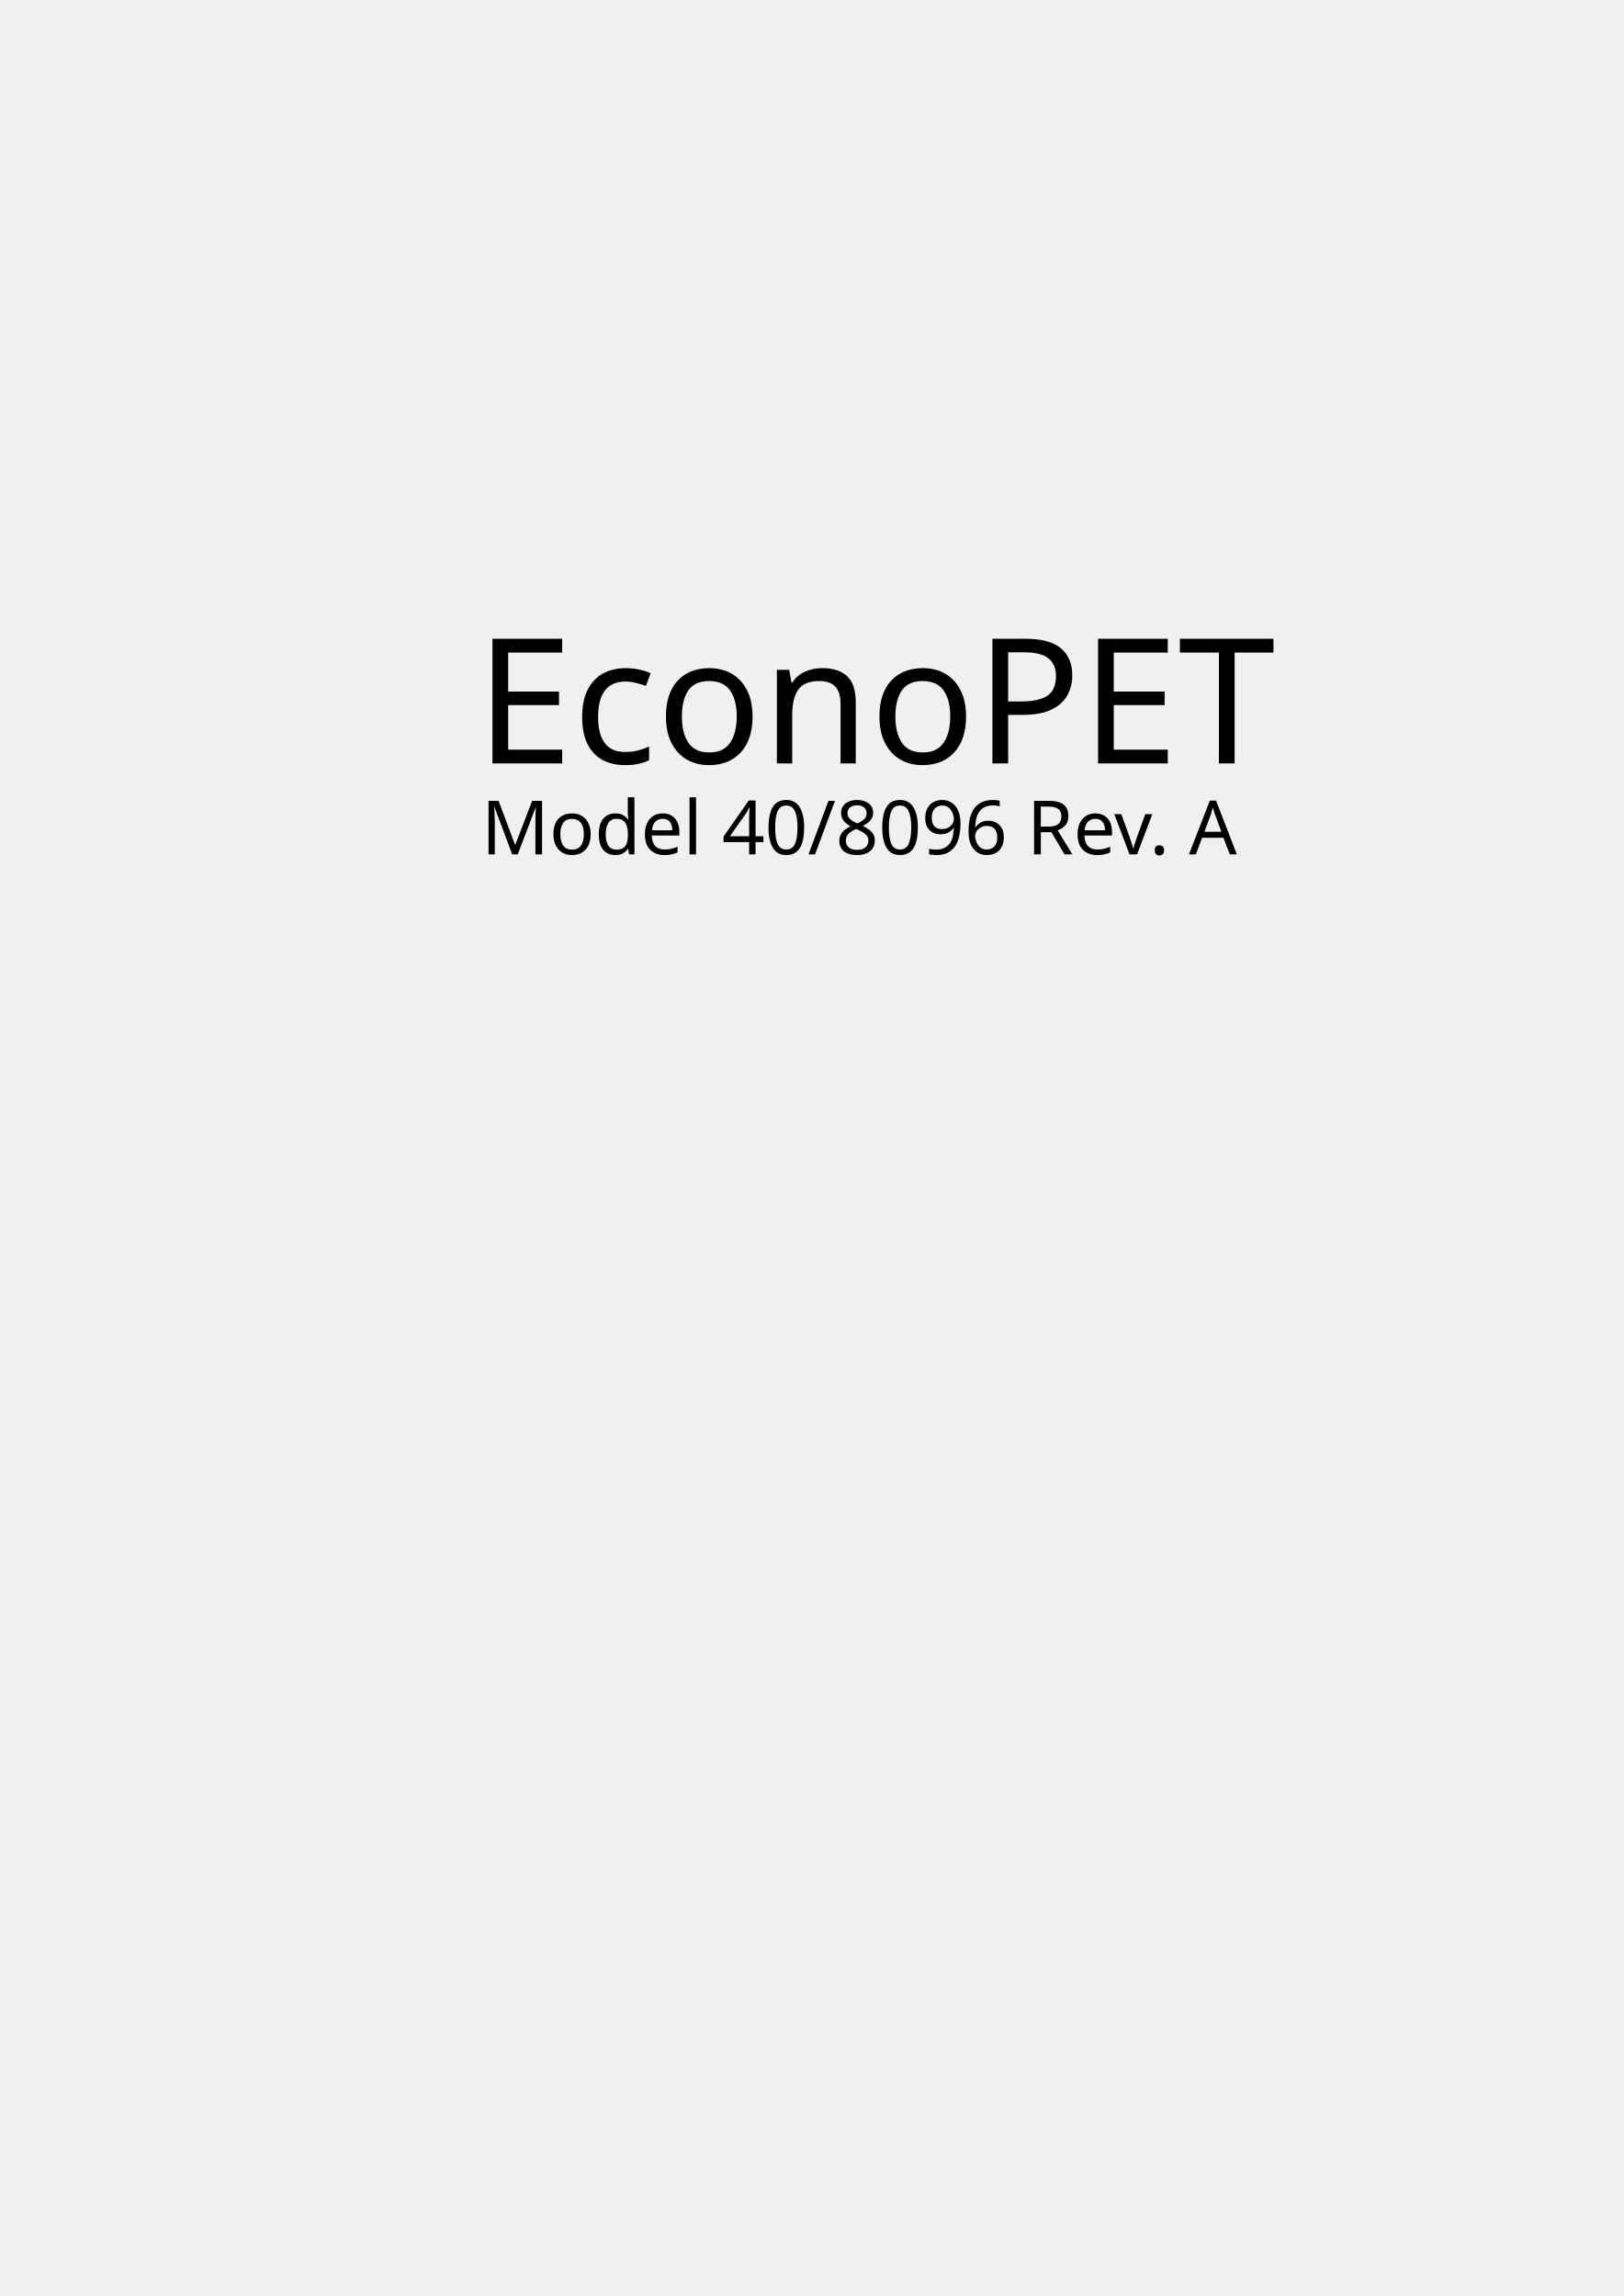
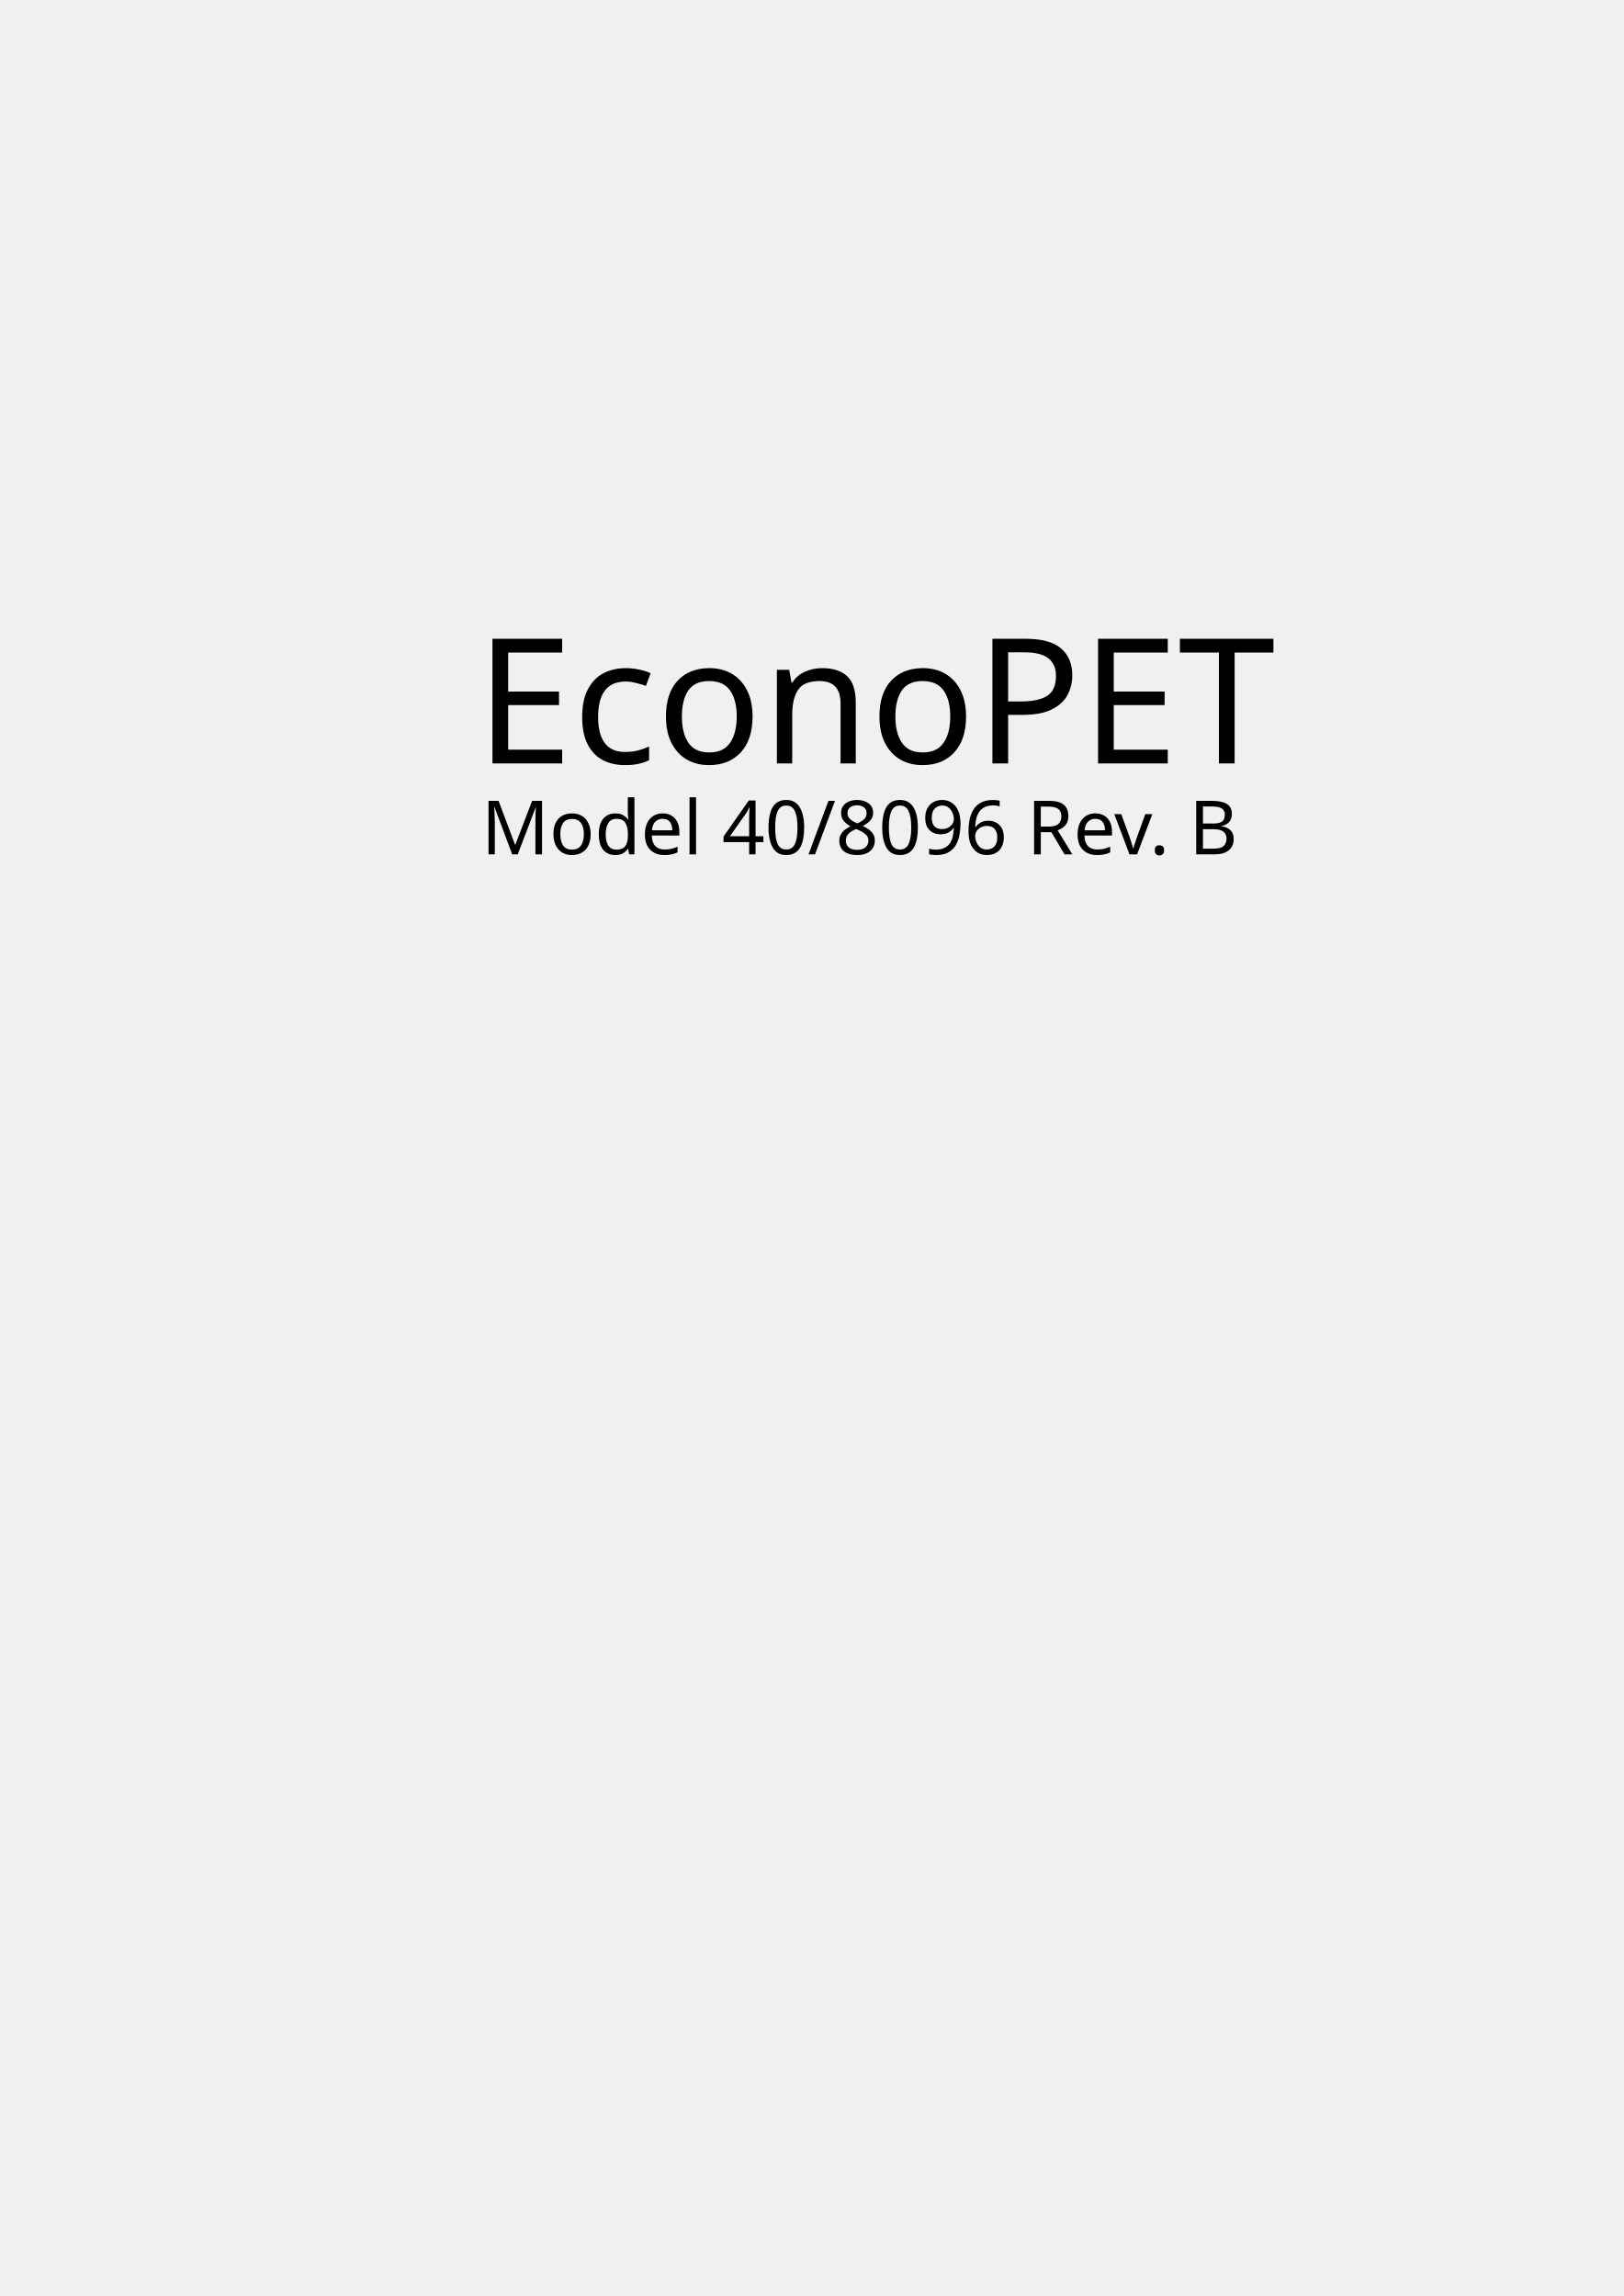
<svg xmlns="http://www.w3.org/2000/svg" width="210mm" height="297mm" viewBox="0 0 210 297" version="1.1" id="svg1" xml:space="preserve">
  <defs id="defs1">
	
	

		
	
			
			
		
				
				
			
					
					
				</defs>
  <g id="layer1">
    <text xml:space="preserve" style="font-style:normal;font-variant:normal;font-weight:normal;font-stretch:normal;font-size:22.578px;font-family:MicrogrammaDMedExt;-inkscape-font-specification:MicrogrammaDMedExt;font-variant-ligatures:normal;font-variant-caps:normal;font-variant-numeric:normal;font-variant-east-asian:normal;fill:#000000;stroke:none;stroke-width:5;stroke-dasharray:none;stroke-opacity:1" x="61.504" y="98.752" id="text3">
      <tspan id="tspan3" style="stroke-width:5" x="61.504" y="98.752">EconoPET</tspan>
    </text>
    <text xml:space="preserve" style="font-style:normal;font-variant:normal;font-weight:normal;font-stretch:normal;font-size:9.701px;font-family:MicrogrammaDMedExt;-inkscape-font-specification:'MicrogrammaDMedExt, Normal';font-variant-ligatures:normal;font-variant-caps:normal;font-variant-numeric:normal;font-variant-east-asian:normal;fill:#000000;stroke:none;stroke-width:5;stroke-dasharray:none;stroke-opacity:1" x="62.246" y="110.509" id="text4">
-       <tspan id="tspan4" x="62.246" y="110.509">Model 40/8096 Rev. A</tspan>
+       <tspan id="tspan4" x="62.246" y="110.509">Model 40/8096 Rev. B</tspan>
    </text>
  </g>
  <style type="text/css" id="style1">
	.st0{fill:#FFFFFF;}
</style>
</svg>
